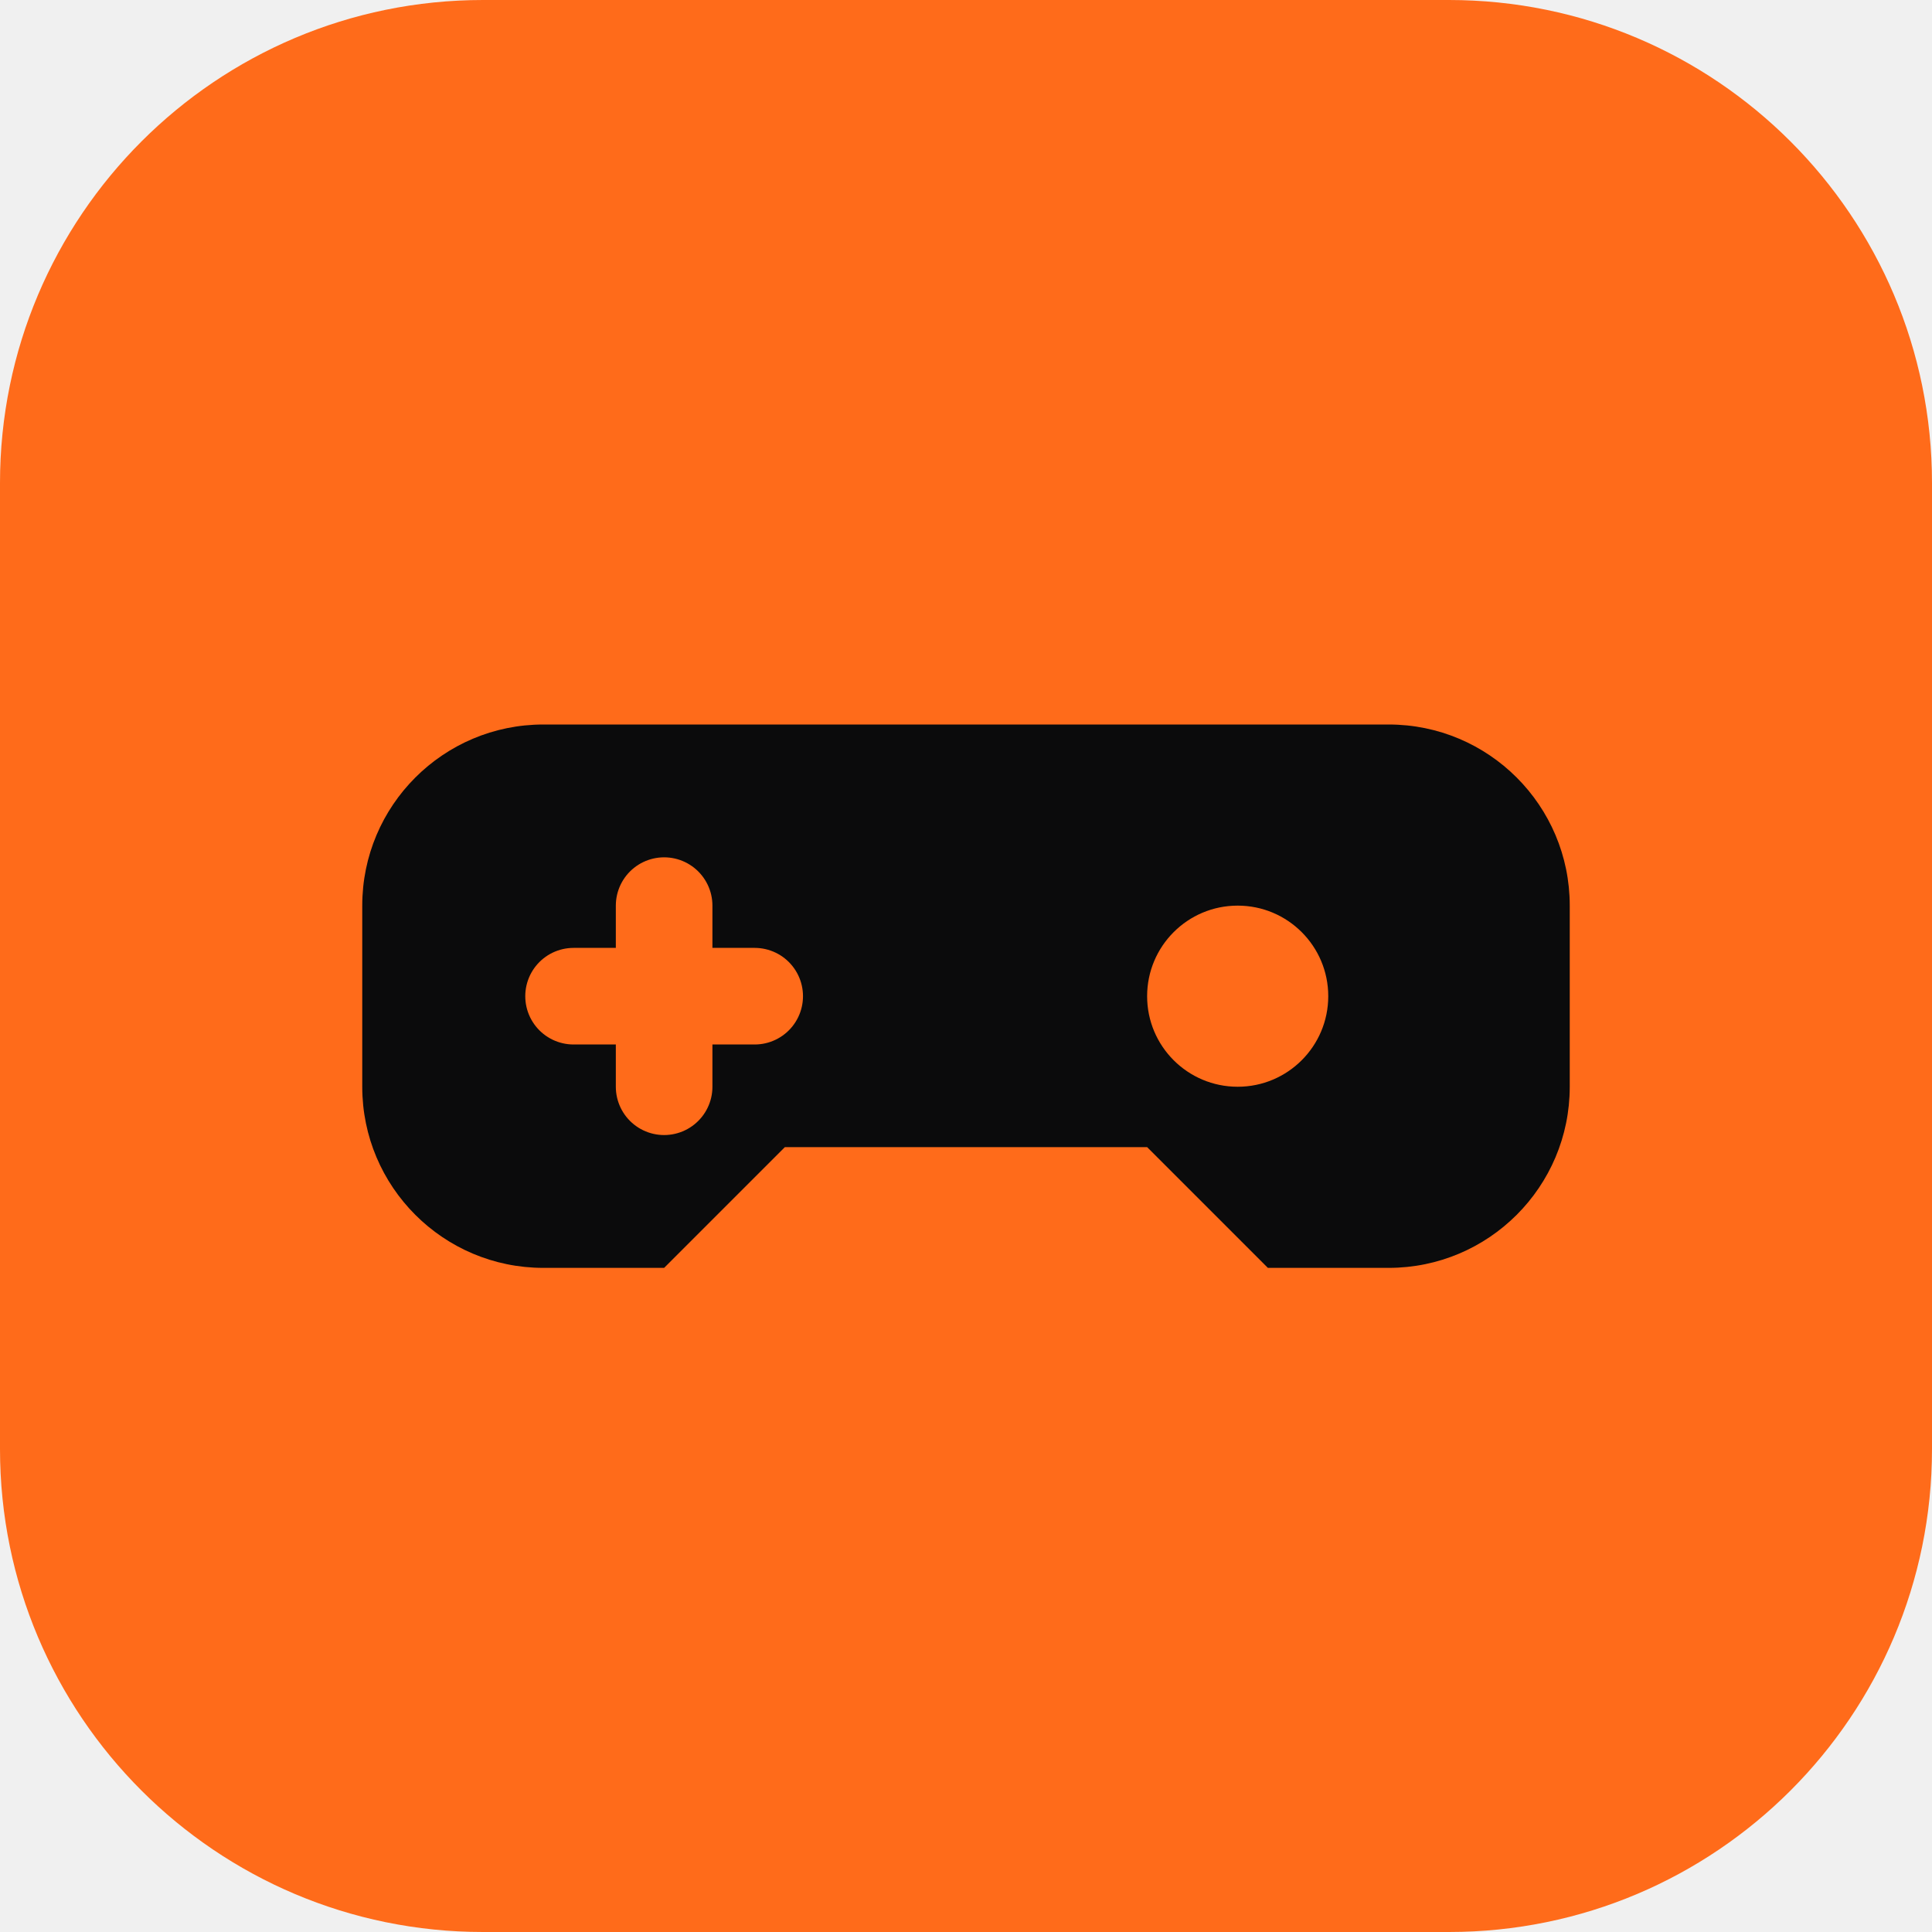
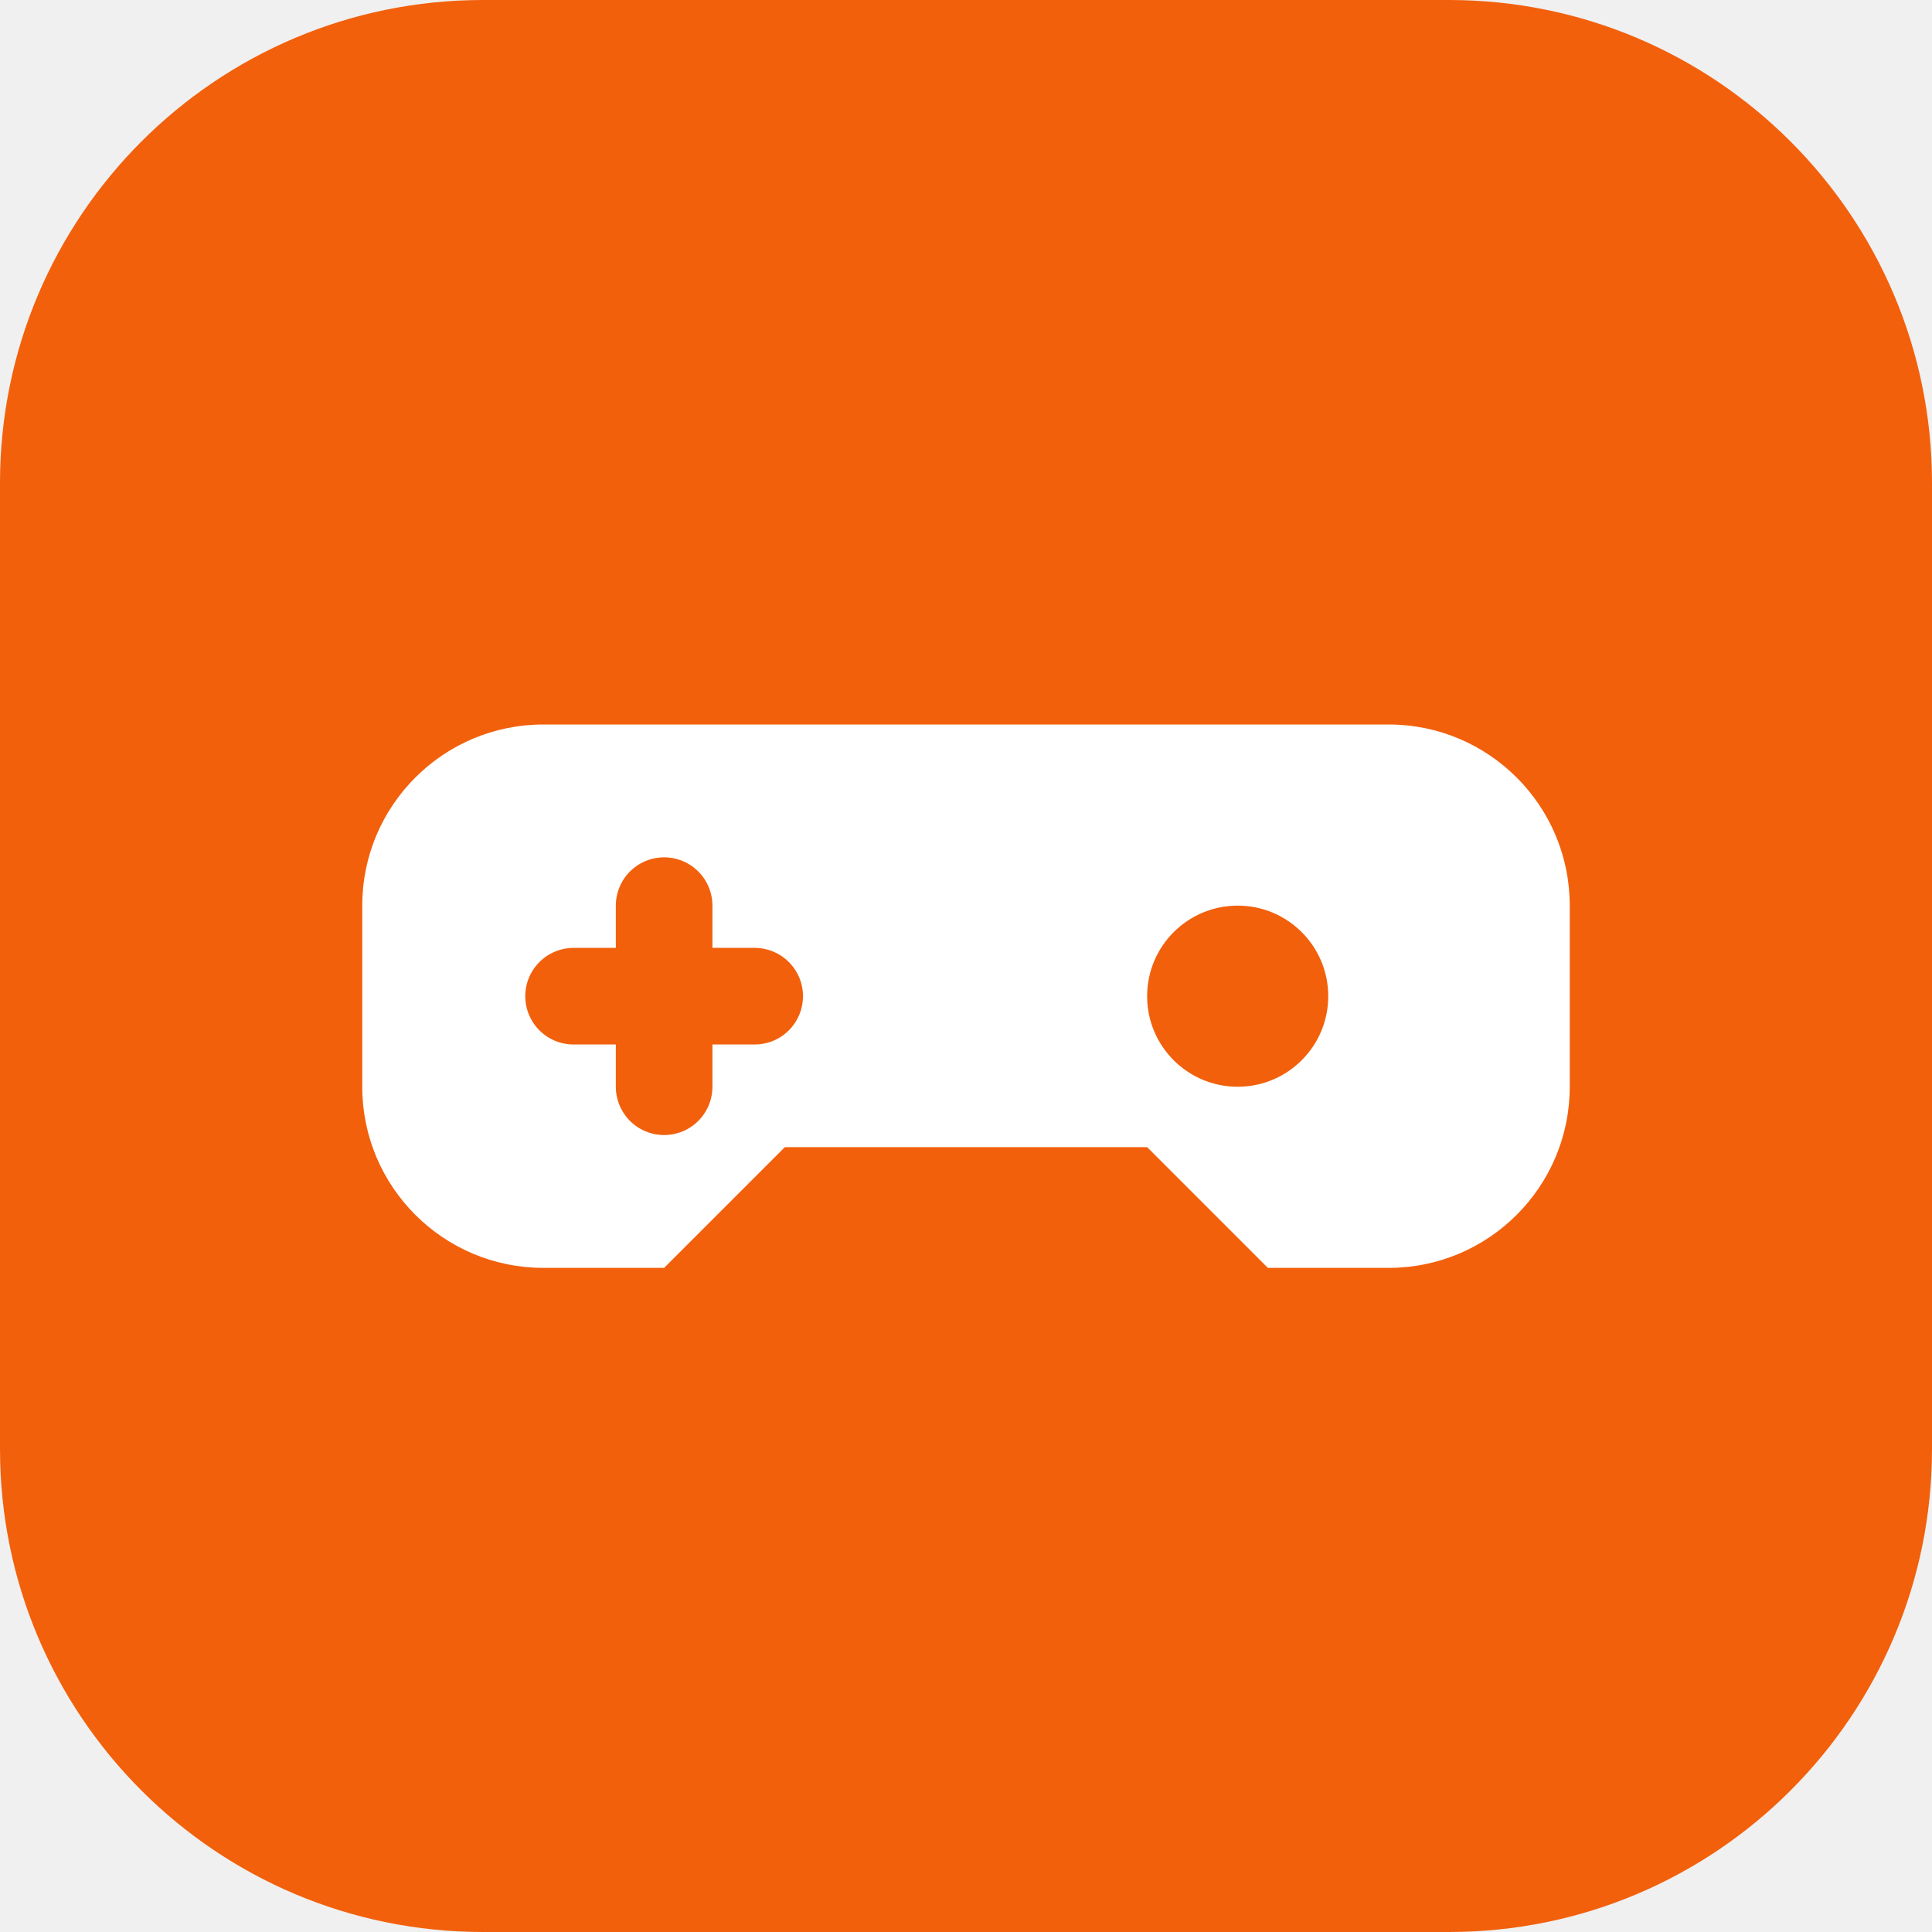
<svg xmlns="http://www.w3.org/2000/svg" viewBox="0 0 32 32">
-   <rect width="32" height="32" rx="8" fill="#ff6b1a" />
-   <path d="M9 12h14a3 3 0 0 1 3 3v3a3 3 0 0 1-3 3h-2l-2-2h-6l-2 2H9a3 3 0 0 1-3-3v-3a3 3 0 0 1 3-3Z" fill="#0b0b0c" />
-   <circle cx="20.5" cy="16.5" r="1.5" fill="#ff6b1a" />
-   <path d="M11 15v3M9.5 16.5h3" stroke="#ff6b1a" stroke-width="1.6" stroke-linecap="round" />
+   <rect width="32" height="32" rx="8" fill="#f2600c" />
+   <path d="M9 12h14a3 3 0 0 1 3 3v3a3 3 0 0 1-3 3h-2l-2-2h-6l-2 2H9a3 3 0 0 1-3-3v-3a3 3 0 0 1 3-3Z" fill="#fff" />
+   <circle cx="20.5" cy="16.5" r="1.5" fill="#f2600c" />
+   <path d="M11 15v3M9.5 16.5h3" stroke="#f2600c" stroke-width="1.6" stroke-linecap="round" />
</svg>
